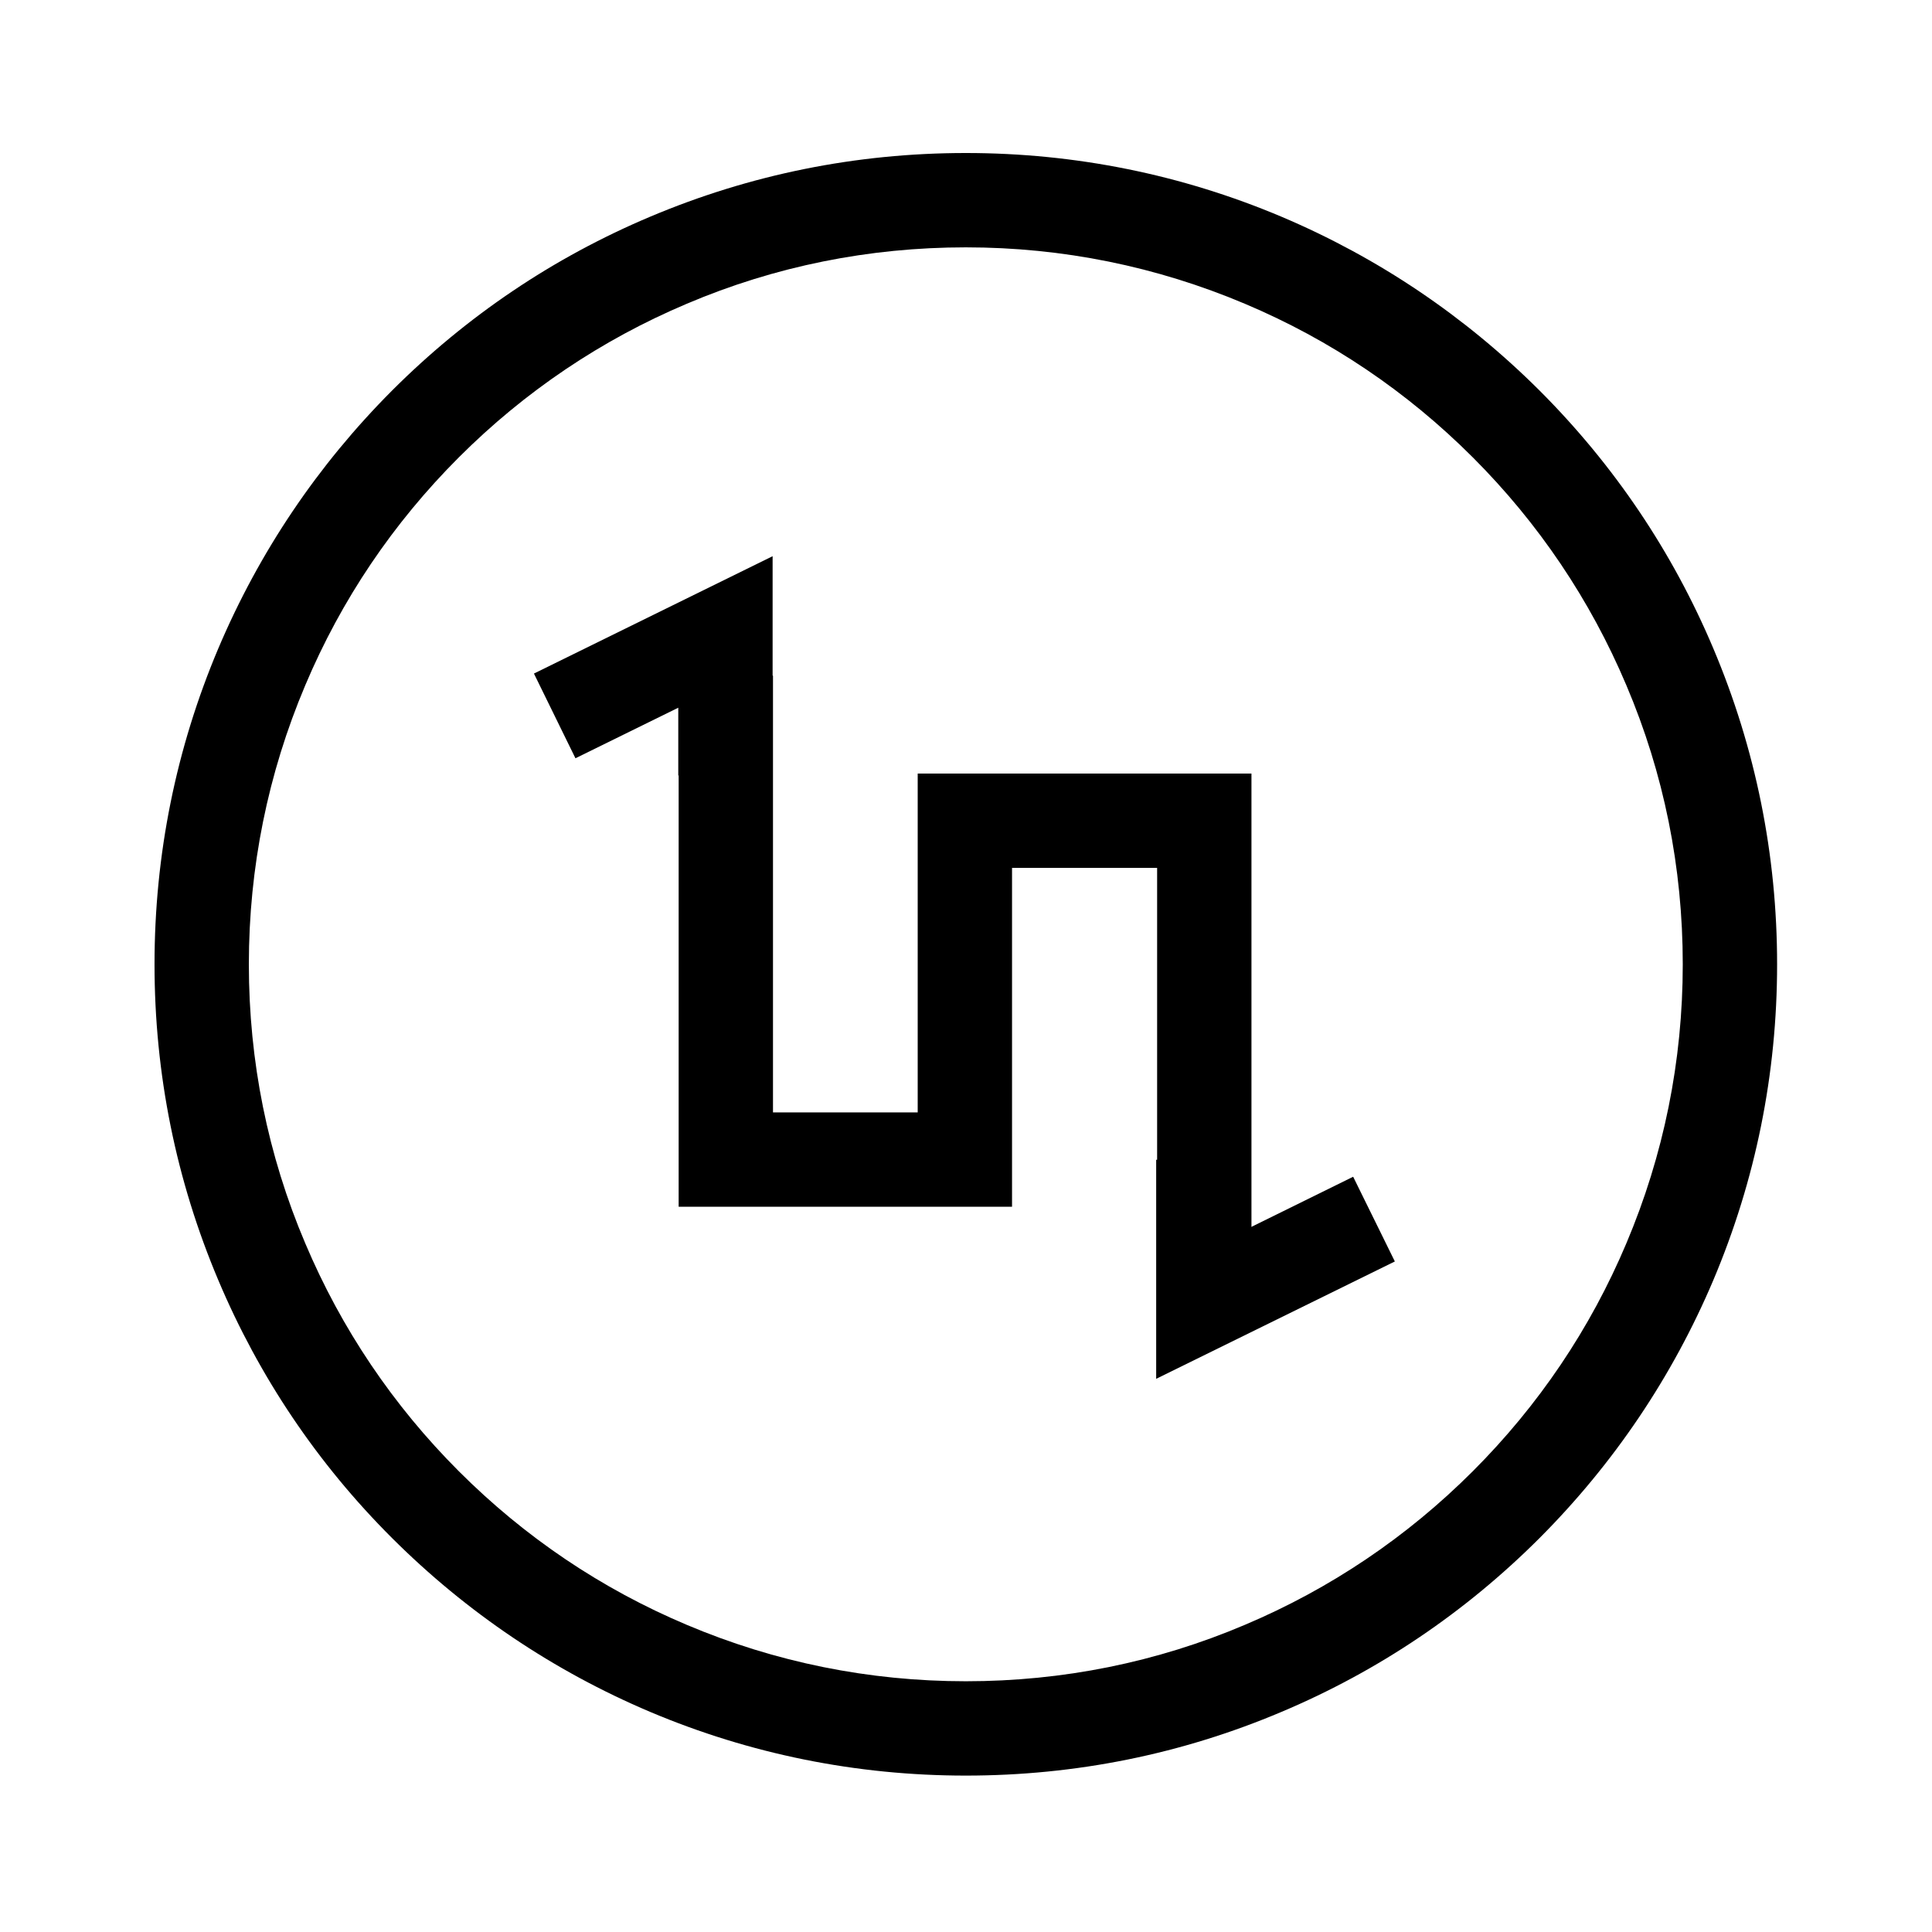
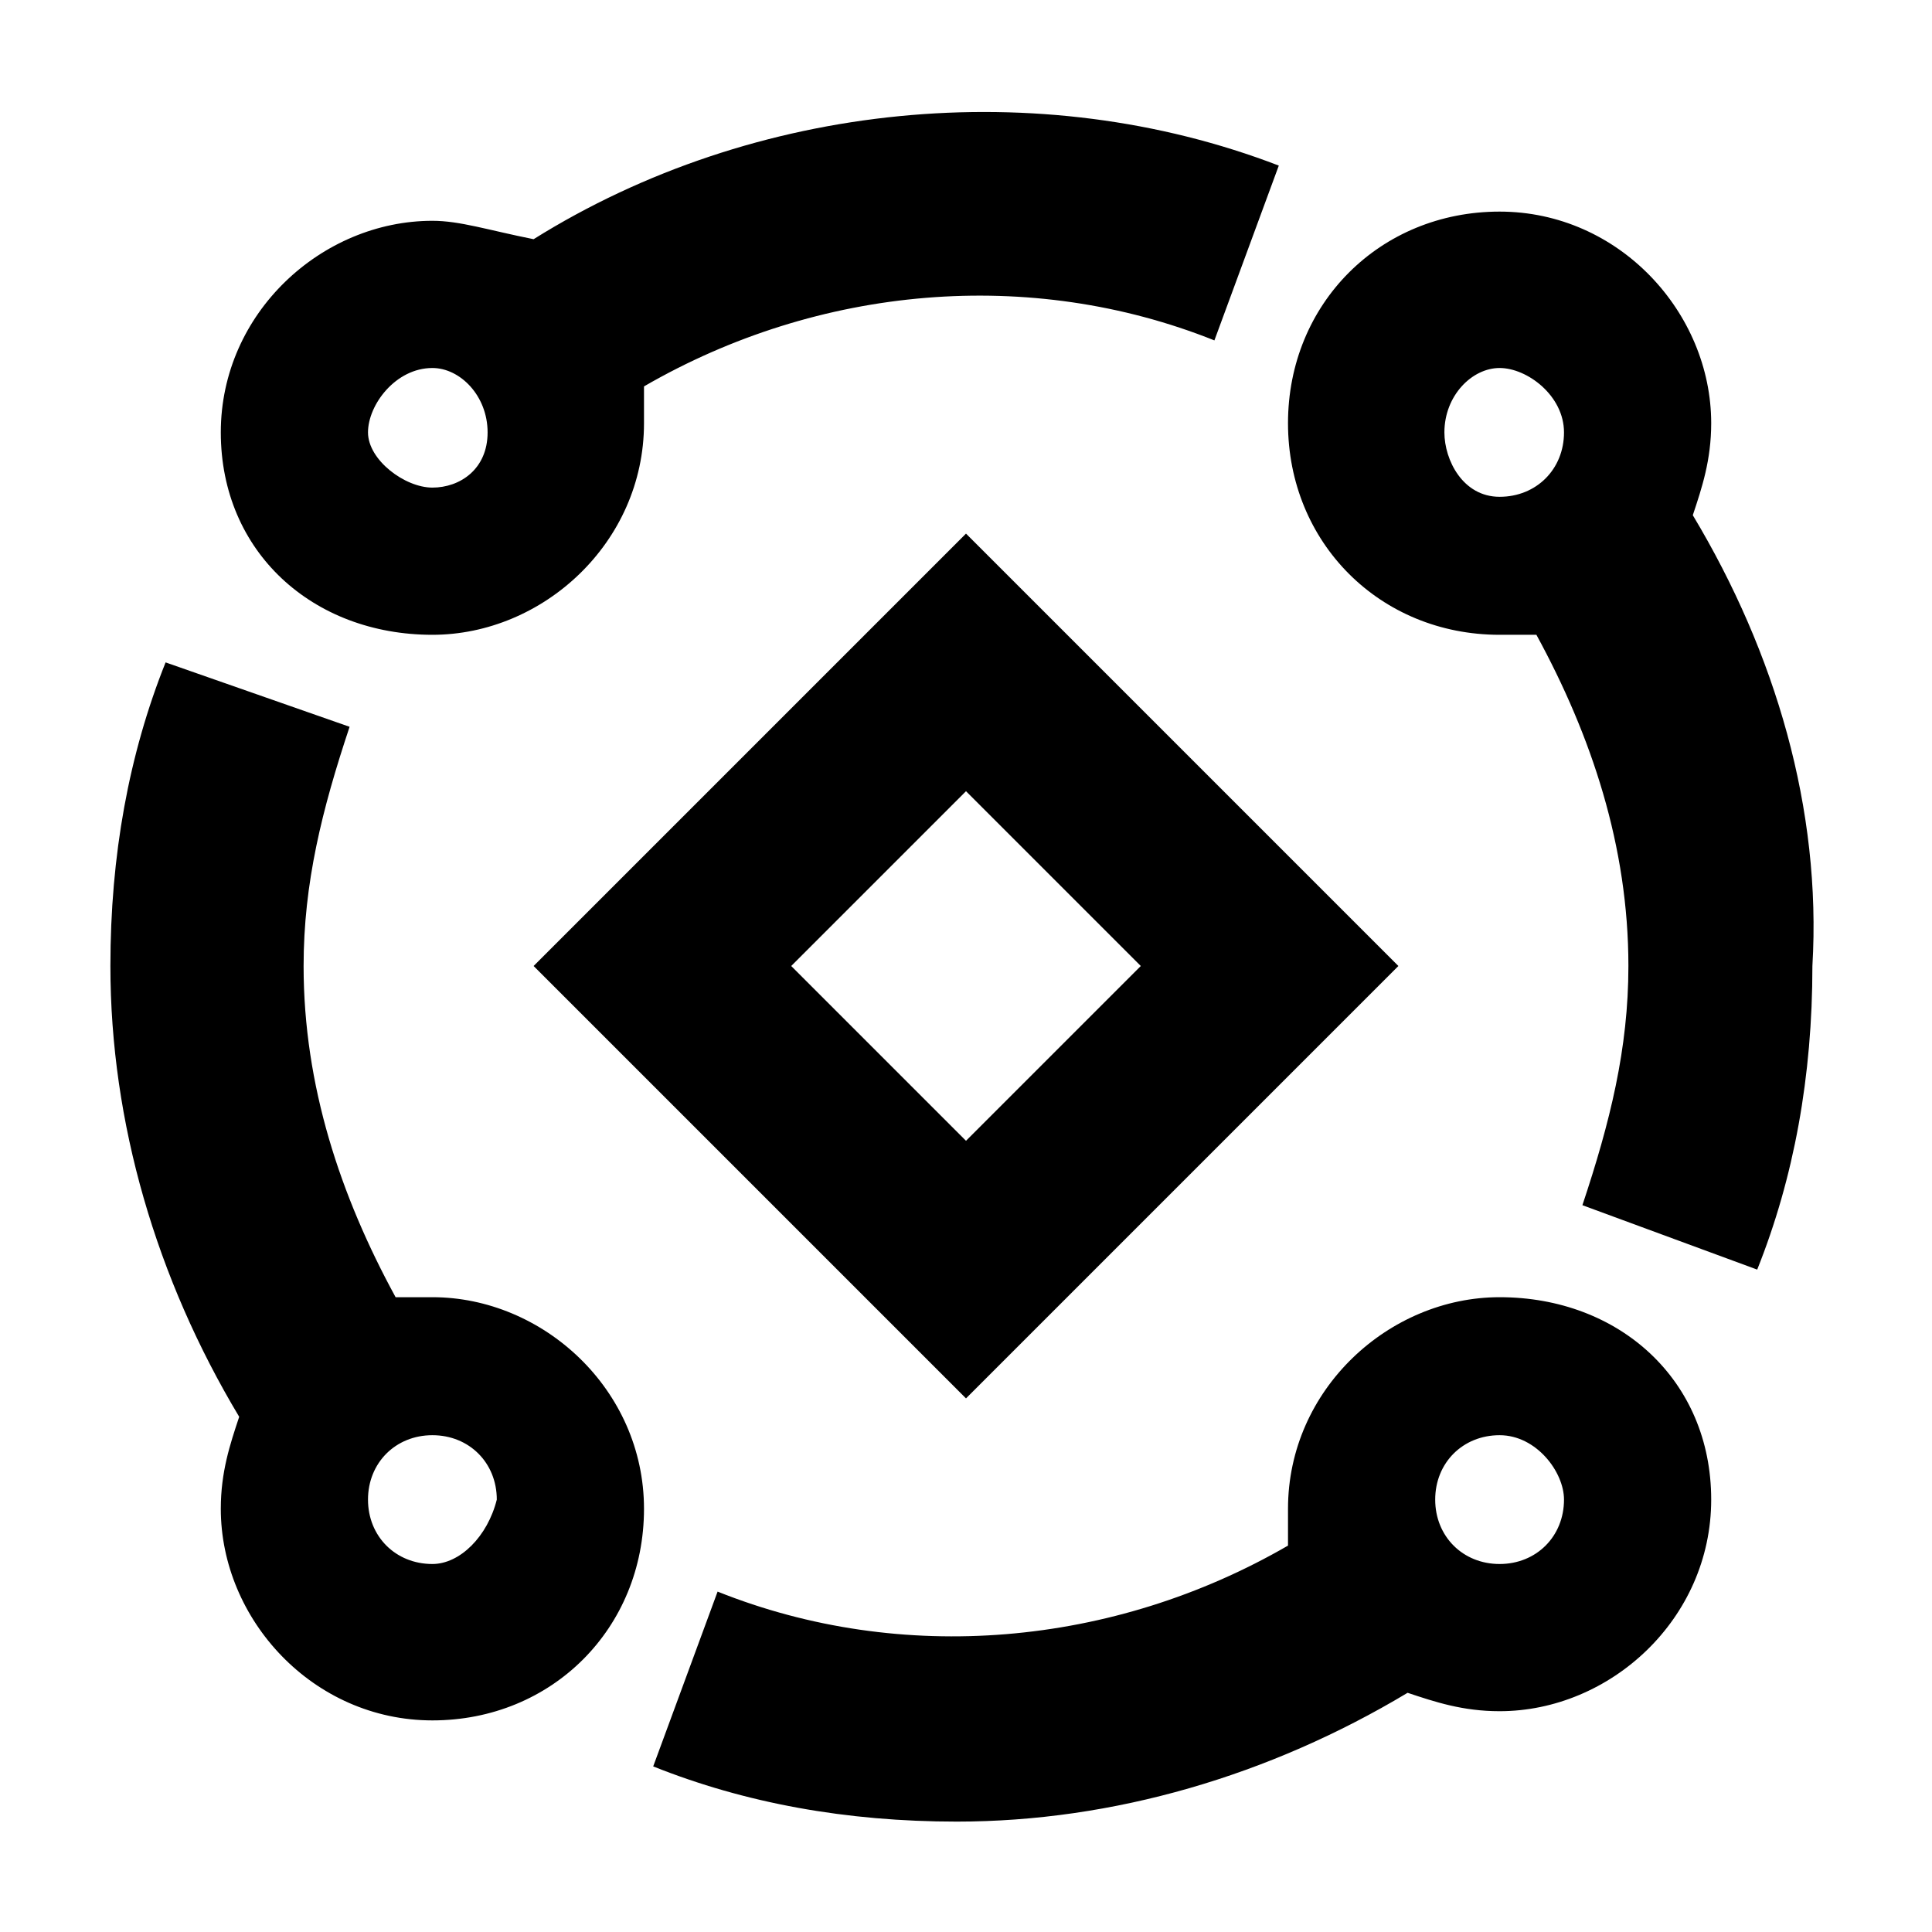
- <svg xmlns="http://www.w3.org/2000/svg" t="1662748901358" class="icon" viewBox="0 0 1024 1024" version="1.1" p-id="12930" width="128" height="128">
-   <path d="M663.3 668h-50V460h-76.9v179.6H359.7V358.1h50v231.5h76.7V410h176.9z" fill="" p-id="12931" />
-   <path d="M409.5 411h-50v-35.9L305 401.9 283 357l126.5-62.2zM612.8 730.8V614.7h50v35.8l54.4-26.8 22.1 44.9z" fill="" p-id="12932" />
-   <path d="M511.9 941.1c-58 0-114.4-11.4-167.4-33.8-51.2-21.7-97.2-52.7-136.7-92.1s-70.5-85.5-92.1-136.7c-22.4-53-33.8-109.3-33.8-167.4s11.4-114.4 33.8-167.4c21.7-51.2 52.7-97.2 92.1-136.7 39.5-39.5 85.5-70.5 136.7-92.1 53-22.4 109.3-33.8 167.4-33.8 58 0 114.4 11.4 167.4 33.8 51.2 21.7 97.2 52.7 136.7 92.1 39.5 39.5 70.5 85.5 92.1 136.7 22.4 53 33.8 109.3 33.8 167.4s-11.4 114.4-33.8 167.4c-21.7 51.2-52.7 97.2-92.1 136.7-39.5 39.5-85.5 70.5-136.7 92.1-53.1 22.5-109.4 33.8-167.4 33.8z m0-810c-51.3 0-101.1 10-147.9 29.9-45.2 19.1-85.9 46.5-120.8 81.4-34.9 34.9-62.3 75.5-81.4 120.8-19.8 46.8-29.9 96.6-29.9 147.9 0 51.3 10 101.1 29.9 147.9 19.1 45.2 46.5 85.9 81.4 120.8 34.9 34.9 75.5 62.3 120.8 81.4 46.8 19.8 96.6 29.9 147.9 29.9s101.1-10 147.9-29.9c45.2-19.1 85.9-46.5 120.8-81.4 34.9-34.9 62.3-75.5 81.4-120.8 19.8-46.8 29.9-96.6 29.9-147.9 0-51.3-10-101.1-29.9-147.9-19.1-45.2-46.5-85.9-81.4-120.8-34.9-34.9-75.5-62.3-120.8-81.4-46.9-19.8-96.6-29.9-147.9-29.9z" fill="" p-id="12933" />
+ <svg xmlns="http://www.w3.org/2000/svg" t="1662759455099" class="icon" viewBox="0 0 1024 1024" version="1.1" p-id="48461" width="128" height="128">
+   <path d="M897.219 273.067c4.876-14.629 9.752-29.257 9.752-48.762 0-58.514-48.762-112.152-112.152-112.152S682.667 160.914 682.667 224.305s48.762 112.152 112.152 112.152h19.505c29.257 53.638 48.762 112.152 48.762 175.543 0 43.886-9.752 82.895-24.381 126.781l92.648 34.133c19.505-48.762 29.257-102.4 29.257-160.914 4.876-82.895-19.505-165.79-63.39-238.933z m-131.657-43.886c0-19.505 14.629-34.133 29.257-34.133s34.133 14.629 34.133 34.133-14.629 34.133-34.133 34.133-29.257-19.505-29.257-34.133zM229.181 687.543h-19.505c-29.257-53.638-48.762-112.152-48.762-175.543 0-43.886 9.752-82.895 24.381-126.781l-97.524-34.133c-19.505 48.762-29.257 102.4-29.257 160.914 0 82.895 24.381 165.79 68.267 238.933-4.876 14.629-9.752 29.257-9.752 48.762 0 58.514 48.762 112.152 112.152 112.152s112.152-48.762 112.152-112.152-53.638-112.152-112.152-112.152z m0 141.41c-19.505 0-34.133-14.629-34.133-34.133 0-19.505 14.629-34.133 34.133-34.133s34.133 14.629 34.133 34.133c-4.876 19.505-19.505 34.133-34.133 34.133zM229.181 336.457c58.514 0 112.152-48.762 112.152-112.152v-19.505c92.648-53.638 204.8-63.39 302.324-24.381l34.133-92.648c-126.781-48.762-277.943-34.133-394.971 39.01-24.381-4.876-39.01-9.752-53.638-9.752-58.514 0-112.152 48.762-112.152 112.152s48.762 107.276 112.152 107.276z m0-141.41c14.629 0 29.257 14.629 29.257 34.133s-14.629 29.257-29.257 29.257S195.048 243.81 195.048 229.181s14.629-34.133 34.133-34.133zM794.819 687.543c-58.514 0-112.152 48.762-112.152 112.152v19.505c-92.648 53.638-204.8 63.39-302.324 24.381l-34.133 92.648c48.762 19.505 102.4 29.257 160.914 29.257 82.895 0 165.79-24.381 238.933-68.267 14.629 4.876 29.257 9.752 48.762 9.752 58.514 0 112.152-48.762 112.152-112.152s-48.762-107.276-112.152-107.276z m0 141.41c-19.505 0-34.133-14.629-34.133-34.133 0-19.505 14.629-34.133 34.133-34.133s34.133 19.505 34.133 34.133c0 19.505-14.629 34.133-34.133 34.133zM282.819 512l229.181 229.181 229.181-229.181-229.181-229.181-229.181 229.181z m229.181 92.648l-92.648-92.648 92.648-92.648 92.648 92.648-92.648 92.648z" p-id="48462" />
</svg>
